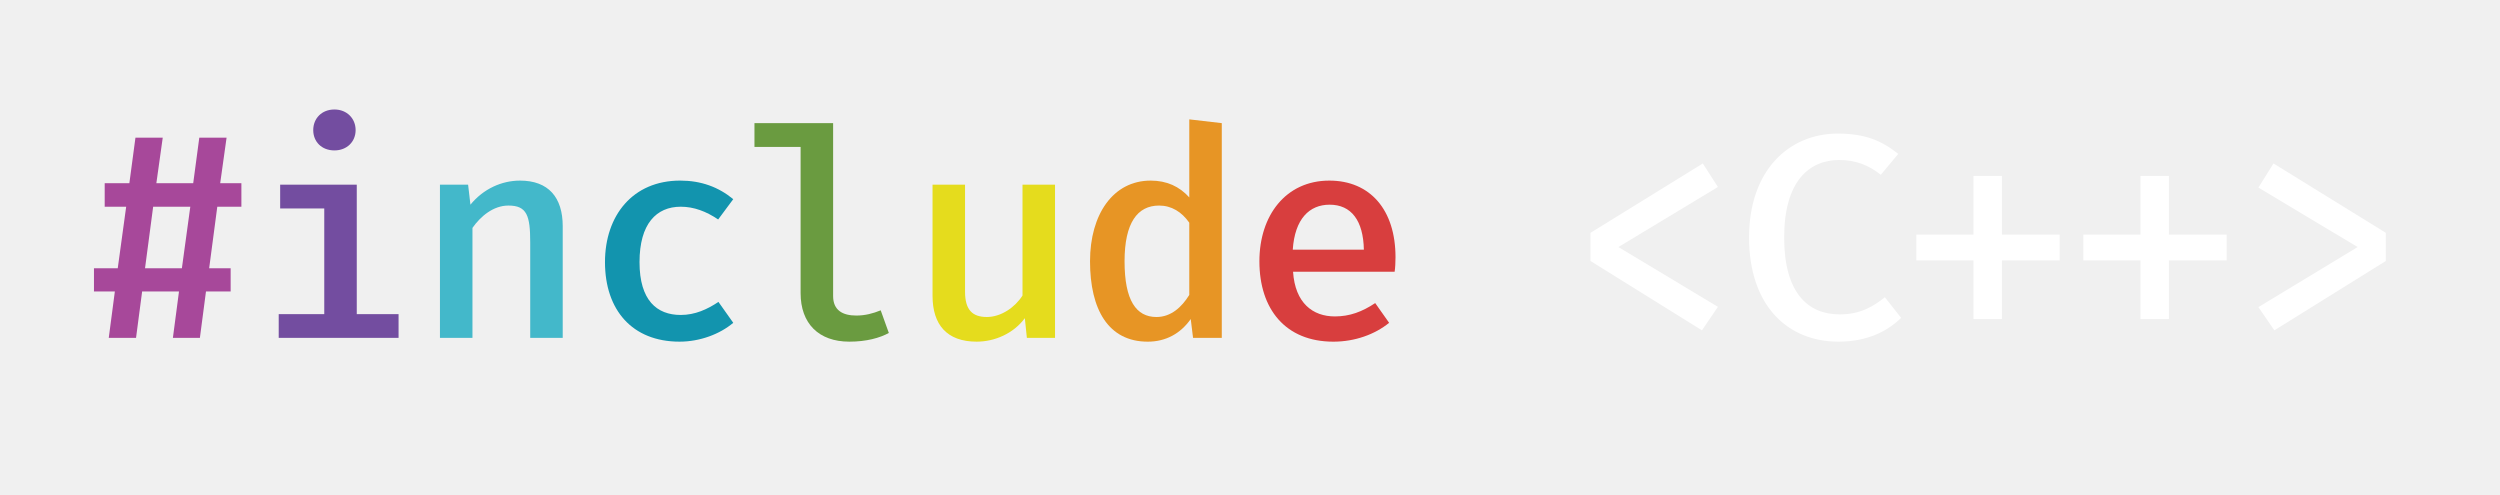
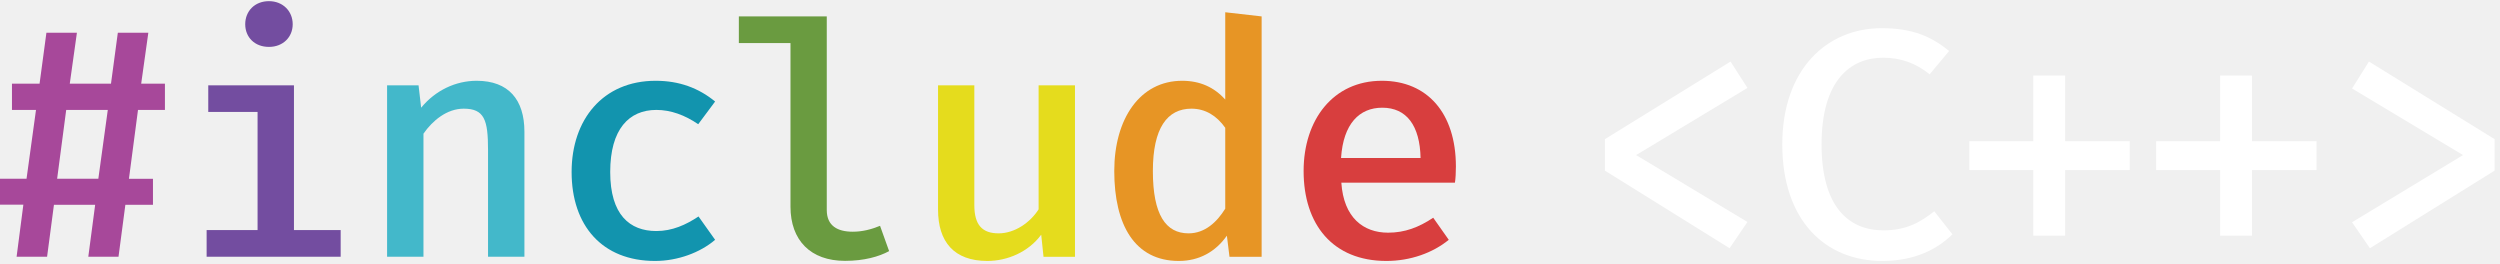
- <svg xmlns="http://www.w3.org/2000/svg" xmlns:ns1="http://vectornator.io" style="fill-rule:evenodd;clip-rule:evenodd;stroke-linecap:round;stroke-linejoin:round;" xml:space="preserve" version="1.1" viewBox="0 0 258.429 51.107">
-   <defs />
-   <g id="text899" ns1:layerName="text899">
-     <path d="M176.023+16.898L164.412+24.068L164.412+26.978L175.933+34.148L177.583+31.718L167.293+25.538L177.583+19.328L176.023+16.898Z" opacity="1" fill="#ffffff" />
-     <path d="M189.983+13.808C184.943+13.808+180.803+17.588+180.803+24.548C180.803+31.568+184.763+35.318+190.042+35.318C193.073+35.318+195.143+34.209+196.522+32.858L194.842+30.728C193.701+31.628+192.382+32.499+190.162+32.499C186.891+32.499+184.432+30.278+184.432+24.549C184.432+18.699+187.041+16.539+190.132+16.539C191.752+16.539+193.162+17.049+194.422+18.068L196.222+15.909C194.542+14.558+192.803+13.808+189.983+13.808Z" opacity="1" fill="#ffffff" />
-     <path d="M206.944+18.188L204.004+18.188L204.004+24.249L198.094+24.249L198.094+26.919L204.004+26.919L204.004+32.979L206.944+32.979L206.944+26.919L212.914+26.919L212.914+24.249L206.944+24.249L206.944+18.188Z" opacity="1" fill="#ffffff" />
-     <path d="M224.205+18.188L221.266+18.188L221.266+24.249L215.356+24.249L215.356+26.919L221.266+26.919L221.266+32.979L224.205+32.979L224.205+26.919L230.176+26.919L230.176+24.249L224.205+24.249L224.205+18.188Z" opacity="1" fill="#ffffff" />
-     <path d="M235.015+16.898L233.455+19.388L243.715+25.538L233.455+31.748L235.104+34.147L246.625+26.977L246.625+24.067L235.015+16.898Z" opacity="1" fill="#ffffff" />
-   </g>
-   <g id="g917" ns1:layerName="g917">
-     <path d="M22.462+21.369L24.953+21.369L24.953+18.938L22.762+18.938L23.422+14.228L20.602+14.228L19.973+18.938L16.163+18.938L16.823+14.228L14.002+14.228L13.373+18.938L10.822+18.938L10.822+21.369L13.043+21.369L12.172+27.728L9.713+27.728L9.713+30.128L11.873+30.128L11.242+34.928L14.062+34.928L14.693+30.128L18.503+30.128L17.872+34.928L20.663+34.928L21.293+30.128L23.843+30.128L23.843+27.728L21.622+27.728L22.462+21.369ZM14.992+27.728L15.832+21.369L19.672+21.369L18.802+27.728L14.992+27.728Z" opacity="1" fill="#a7489a" />
-     <path d="M34.571+11.318C33.251+11.318+32.38+12.249+32.38+13.449C32.38+14.648+33.251+15.549+34.571+15.549C35.861+15.549+36.761+14.649+36.761+13.449C36.761+12.249+35.861+11.318+34.571+11.318ZM36.88+19.089L28.96+19.089L28.96+21.549L33.52+21.549L33.52+32.469L28.811+32.469L28.811+34.929L41.2+34.929L41.2+32.469L36.88+32.469L36.88+19.089Z" opacity="1" fill="#734da0" />
-     <path d="M45.478+34.928L48.839+34.928L48.839+23.558C49.678+22.358+50.998+21.248+52.559+21.248C54.478+21.248+54.809+22.298+54.809+25.058L54.809+34.928L58.169+34.928L58.169+23.379C58.169+20.409+56.699+18.669+53.758+18.669C51.839+18.669+49.949+19.539+48.629+21.159L48.389+19.089L45.478+19.089L45.478+34.928Z" opacity="1" fill="#43b8ca" />
-     <path d="M70.368+32.558C67.907+32.558+66.108+31.058+66.108+27.098C66.108+23.138+67.847+21.369+70.368+21.369C71.718+21.369+73.007+21.848+74.237+22.688L75.797+20.588C74.267+19.328+72.468+18.668+70.308+18.668C65.418+18.668+62.538+22.268+62.538+27.098C62.538+32.048+65.358+35.318+70.248+35.318C72.347+35.318+74.418+34.539+75.797+33.369L74.267+31.209C73.097+31.989+71.837+32.558+70.368+32.558Z" opacity="1" fill="#1294ae" />
-     <path d="M86.121+12.728L77.99+12.728L77.99+15.188L82.76+15.188L82.76+30.308C82.76+33.428+84.621+35.318+87.8+35.318C89.57+35.318+90.951+34.928+91.88+34.419L91.04+32.079C90.231+32.409+89.421+32.619+88.52+32.619C87.111+32.619+86.121+32.079+86.121+30.608L86.121+12.728Z" opacity="1" fill="#6a9b40" />
-     <path d="M99.758+19.089L96.398+19.089L96.398+30.579C96.398+33.549+97.868+35.318+100.959+35.318C102.819+35.318+104.769+34.478+105.939+32.888L106.149+34.928L109.059+34.928L109.059+19.088L105.699+19.088L105.699+30.548C104.919+31.777+103.479+32.768+102.009+32.768C100.509+32.768+99.758+32.018+99.758+30.159L99.758+19.089Z" opacity="1" fill="#e5dc1d" />
-     <path d="M122.938+12.339L122.938+20.409C121.918+19.268+120.598+18.669+118.948+18.669C115.048+18.669+112.678+22.179+112.678+27.009C112.678+31.989+114.568+35.319+118.648+35.319C120.508+35.319+122.038+34.479+123.088+32.979L123.328+34.929L126.298+34.929L126.298+12.729L122.938+12.339ZM119.817+21.249C121.107+21.249+122.157+21.909+122.937+23.019L122.937+30.49C122.157+31.75+121.047+32.769+119.547+32.769C117.447+32.769+116.247+31.059+116.247+27.009C116.248+23.049+117.567+21.249+119.817+21.249Z" opacity="1" fill="#e79525" />
-     <path d="M133.666+28.089L144.166+28.089C144.226+27.699+144.256+27.129+144.256+26.589C144.256+21.669+141.615+18.669+137.416+18.669C132.916+18.669+130.186+22.269+130.186+27.009C130.186+31.959+132.886+35.319+137.836+35.319C140.056+35.319+142.125+34.569+143.596+33.37L142.157+31.33C140.806+32.229+139.516+32.71+137.986+32.71C135.705+32.709+133.875+31.329+133.666+28.089ZM137.445+21.159C139.695+21.159+140.925+22.808+140.986+25.808L133.635+25.808C133.846+22.629+135.346+21.159+137.445+21.159Z" opacity="1" fill="#d83e3e" />
+ <svg xmlns="http://www.w3.org/2000/svg" xmlns:ns1="http://vectornator.io" version="1.1" id="Layer_1" x="0px" y="0px" viewBox="0 0 259.05 27.32" style="enable-background:new 0 0 259.05 27.32;" xml:space="preserve">
+   <style type="text/css">
+ 	.st0{fill-rule:evenodd;clip-rule:evenodd;fill:#FFFFFF;}
+ 	.st1{fill-rule:evenodd;clip-rule:evenodd;fill:#A7489A;}
+ 	.st2{fill-rule:evenodd;clip-rule:evenodd;fill:#734DA0;}
+ 	.st3{fill-rule:evenodd;clip-rule:evenodd;fill:#43B8CA;}
+ 	.st4{fill-rule:evenodd;clip-rule:evenodd;fill:#1294AE;}
+ 	.st5{fill-rule:evenodd;clip-rule:evenodd;fill:#6A9B40;}
+ 	.st6{fill-rule:evenodd;clip-rule:evenodd;fill:#E5DC1D;}
+ 	.st7{fill-rule:evenodd;clip-rule:evenodd;fill:#E79525;}
+ 	.st8{fill-rule:evenodd;clip-rule:evenodd;fill:#D83E3E;}
+ </style>
+   <g id="layer1" ns1:layerName="layer1">
+     <g>
+       <g>
+         <path class="st0" d="M179.32,6.38l-13.02,8.04v3.26l12.92,8.04l1.85-2.72l-11.54-6.93l11.54-6.96L179.32,6.38z" />
+         <path class="st0" d="M194.97,2.92c-5.65,0-10.29,4.24-10.29,12.04c0,7.87,4.44,12.08,10.36,12.08c3.4,0,5.72-1.24,7.27-2.76     l-1.88-2.39c-1.28,1.01-2.76,1.98-5.25,1.98c-3.67,0-6.43-2.49-6.43-8.91c0-6.56,2.93-8.98,6.39-8.98c1.82,0,3.4,0.57,4.81,1.72     l2.02-2.42C200.09,3.76,198.14,2.92,194.97,2.92z" />
+         <path class="st0" d="M213.99,7.83h-3.3v6.8h-6.63v2.99h6.63v6.8h3.3v-6.8h6.69v-2.99h-6.69V7.83z" />
+         <path class="st0" d="M233.35,7.83h-3.3v6.8h-6.63v2.99h6.63v6.8h3.3v-6.8h6.69v-2.99h-6.69V7.83z" />
+         <path class="st0" d="M245.47,6.38l-1.75,2.79l11.5,6.9l-11.5,6.96l1.85,2.69l12.92-8.04v-3.26L245.47,6.38z" />
+       </g>
+       <g>
+         <path class="st1" d="M14.3,11.39h2.79V8.67h-2.46l0.74-5.28h-3.16L11.5,8.67H7.23l0.74-5.28H4.81L4.1,8.67H1.24v2.72h2.49     l-0.98,7.13H0v2.69h2.42L1.72,26.6h3.16l0.71-5.38h4.27L9.15,26.6h3.13l0.71-5.38h2.86v-2.69h-2.49L14.3,11.39z M5.92,18.52     l0.94-7.13h4.31l-0.98,7.13H5.92z" />
+         <path class="st2" d="M27.87,0.12c-1.48,0-2.46,1.04-2.46,2.39c0,1.35,0.98,2.35,2.46,2.35c1.45,0,2.46-1.01,2.46-2.35     C30.33,1.17,29.32,0.12,27.87,0.12z M30.46,8.84h-8.88v2.76h5.11v12.24h-5.28v2.76h13.89v-2.76h-4.84V8.84z" />
+         <path class="st3" d="M40.11,26.6h3.77V13.85c0.94-1.35,2.42-2.59,4.17-2.59c2.15,0,2.52,1.18,2.52,4.27V26.6h3.77V13.65     c0-3.33-1.65-5.28-4.95-5.28c-2.15,0-4.27,0.98-5.75,2.79l-0.27-2.32h-3.26L40.11,26.6z" />
+         <path class="st4" d="M68.01,23.94c-2.76,0-4.78-1.68-4.78-6.12s1.95-6.43,4.78-6.43c1.51,0,2.96,0.54,4.34,1.48l1.75-2.35     c-1.72-1.41-3.73-2.15-6.16-2.15c-5.48,0-8.71,4.04-8.71,9.45c0,5.55,3.16,9.22,8.65,9.22c2.35,0,4.68-0.87,6.22-2.19l-1.72-2.42     C71.07,23.3,69.66,23.94,68.01,23.94z" />
+         <path class="st5" d="M85.68,1.7h-9.12v2.76h5.35v16.95c0,3.5,2.09,5.62,5.65,5.62c1.98,0,3.53-0.44,4.57-1.01l-0.94-2.62     c-0.91,0.37-1.82,0.61-2.83,0.61c-1.58,0-2.69-0.61-2.69-2.25V1.7z" />
+         <path class="st6" d="M100.97,8.84H97.2v12.88c0,3.33,1.65,5.32,5.11,5.32c2.09,0,4.27-0.94,5.58-2.72l0.24,2.29h3.26V8.84h-3.77     v12.85c-0.87,1.38-2.49,2.49-4.14,2.49c-1.68,0-2.52-0.84-2.52-2.93V8.84z" />
+         <path class="st7" d="M126.96,1.27v9.05c-1.14-1.28-2.62-1.95-4.47-1.95c-4.37,0-7.03,3.94-7.03,9.35c0,5.58,2.12,9.32,6.69,9.32     c2.09,0,3.8-0.94,4.98-2.62l0.27,2.19h3.33V1.7L126.96,1.27z M123.46,11.26c1.45,0,2.62,0.74,3.5,1.98v8.38     c-0.87,1.41-2.12,2.56-3.8,2.56c-2.36,0-3.7-1.92-3.7-6.46C119.46,13.28,120.94,11.26,123.46,11.26z" />
+         <path class="st8" d="M138.99,18.93h11.77c0.07-0.44,0.1-1.08,0.1-1.68c0-5.52-2.96-8.88-7.67-8.88c-5.05,0-8.11,4.04-8.11,9.35     c0,5.55,3.03,9.32,8.58,9.32c2.49,0,4.81-0.84,6.46-2.19l-1.61-2.29c-1.51,1.01-2.96,1.55-4.68,1.55     C141.28,24.11,139.23,22.56,138.99,18.93L138.99,18.93z M143.23,11.16c2.52,0,3.9,1.85,3.97,5.21h-8.24     C139.19,12.81,140.87,11.16,143.23,11.16z" />
+       </g>
+     </g>
  </g>
</svg>
